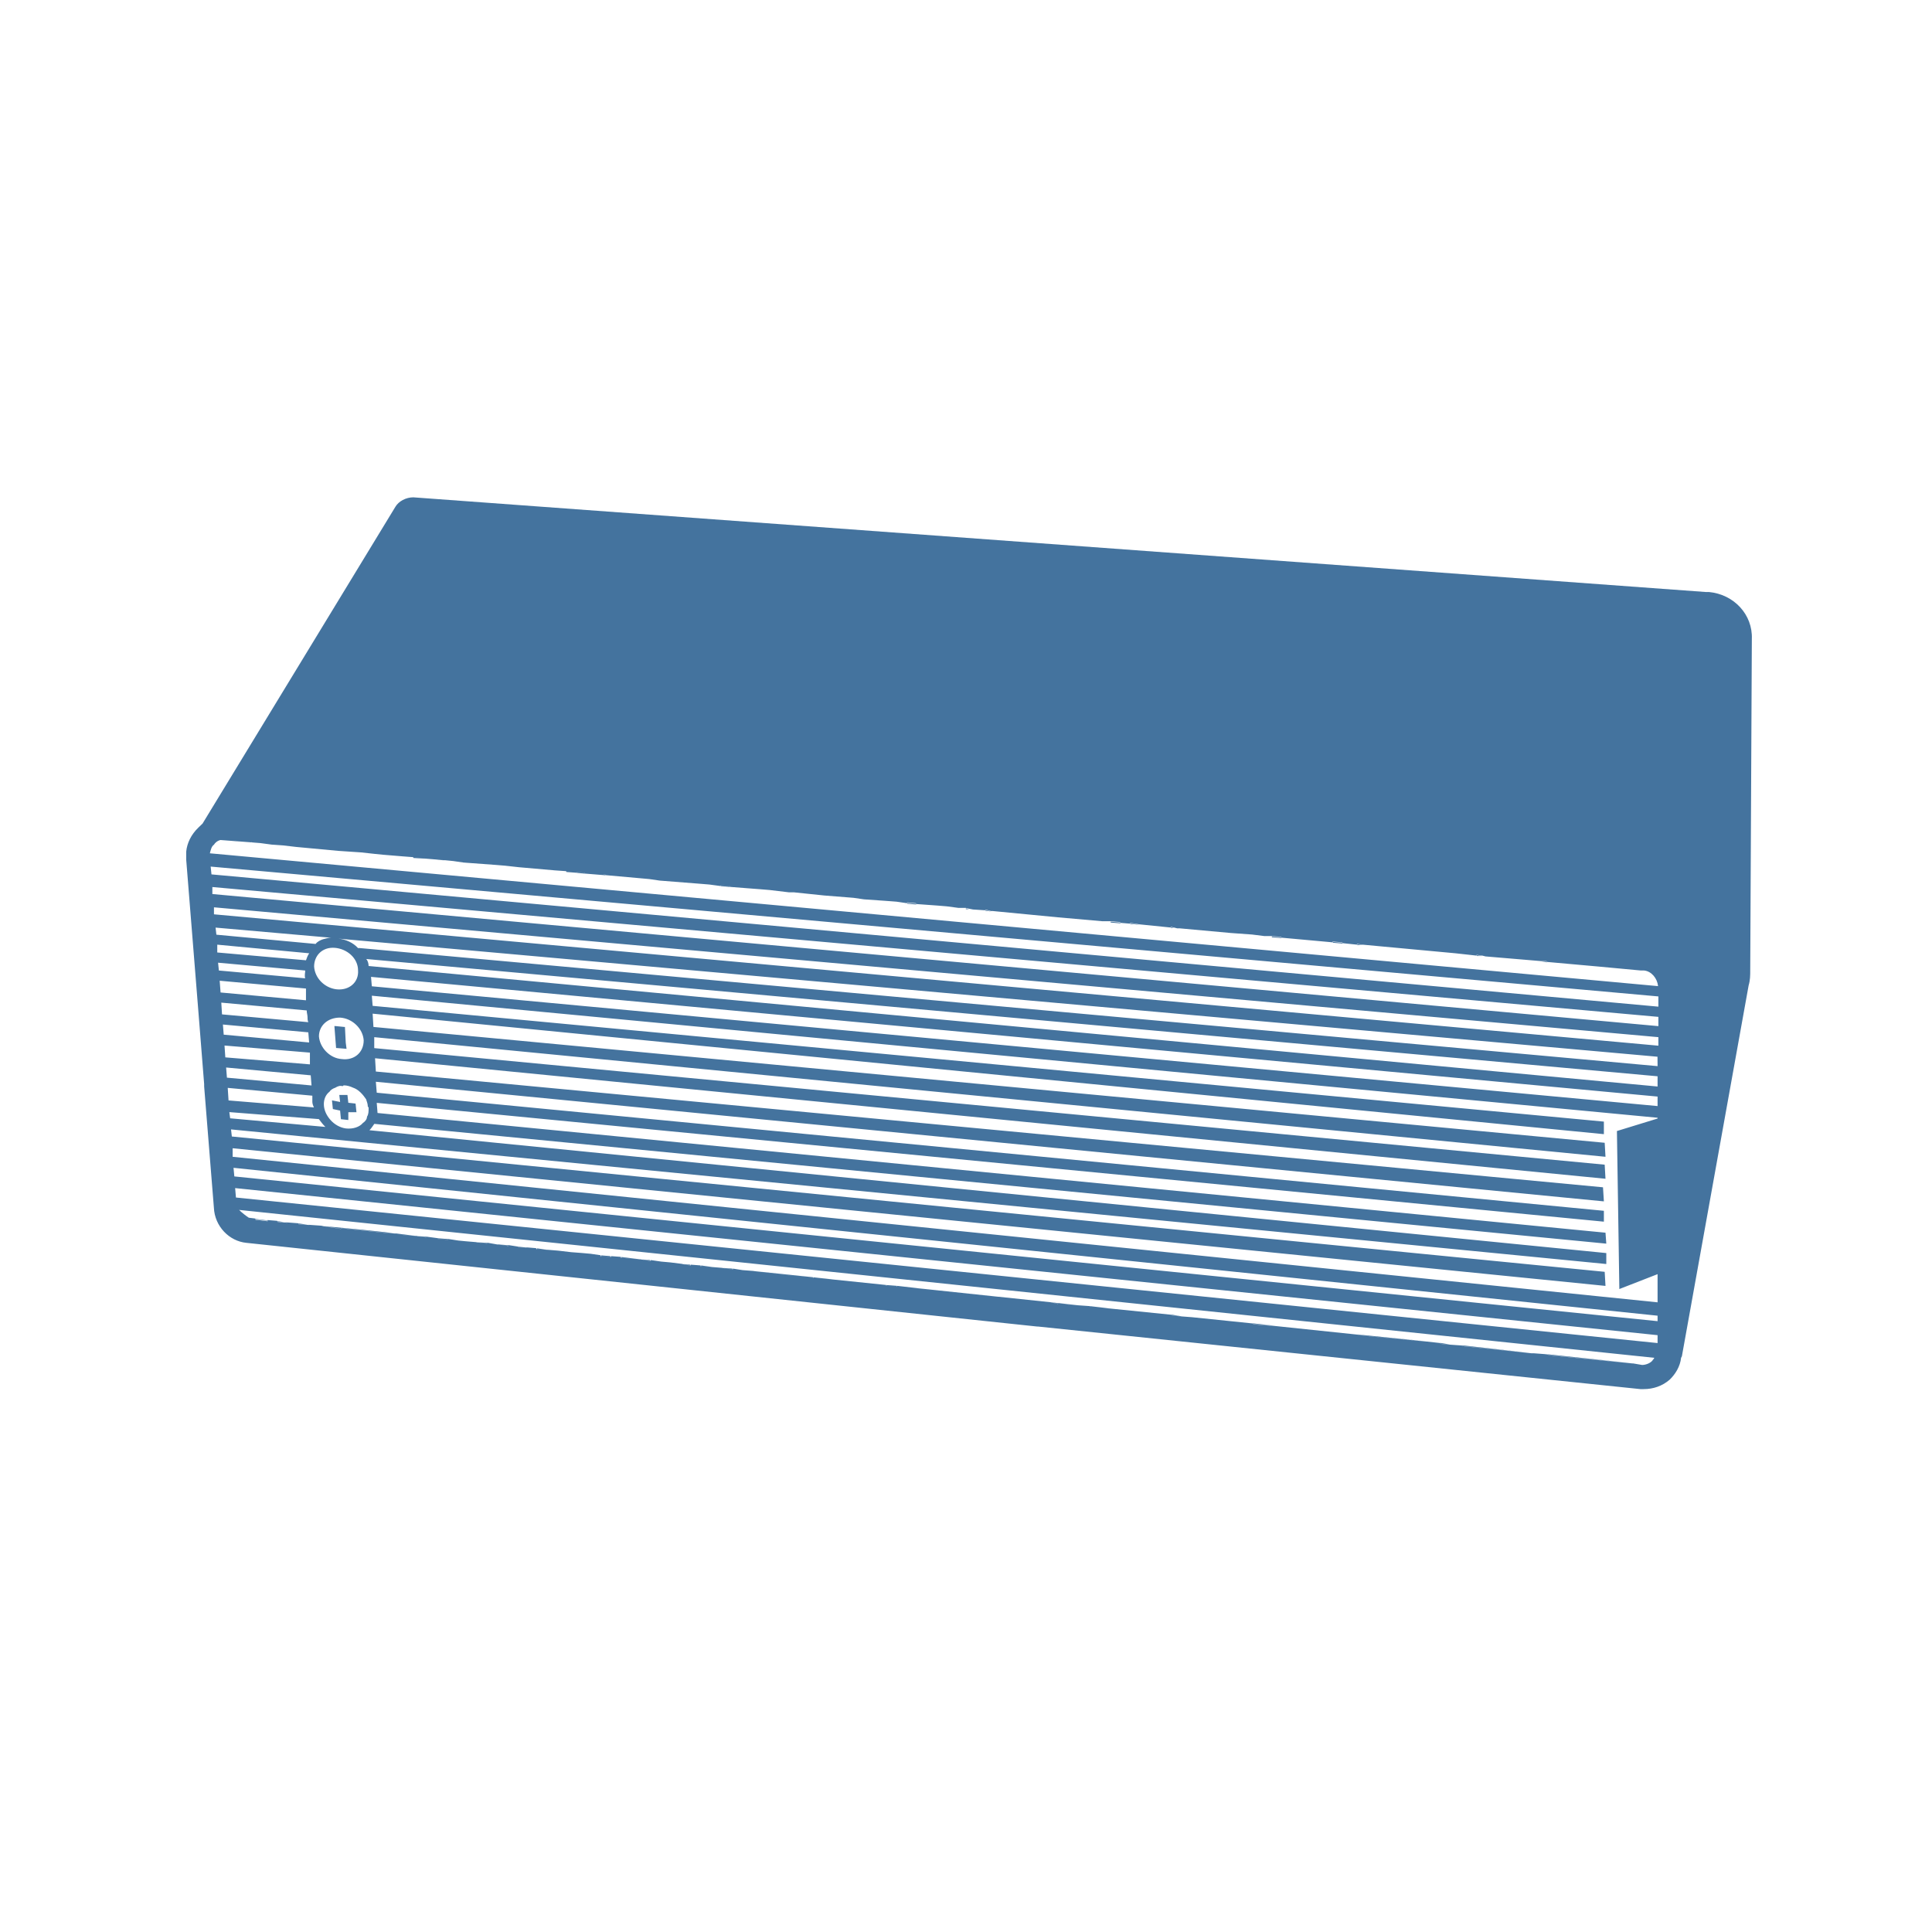
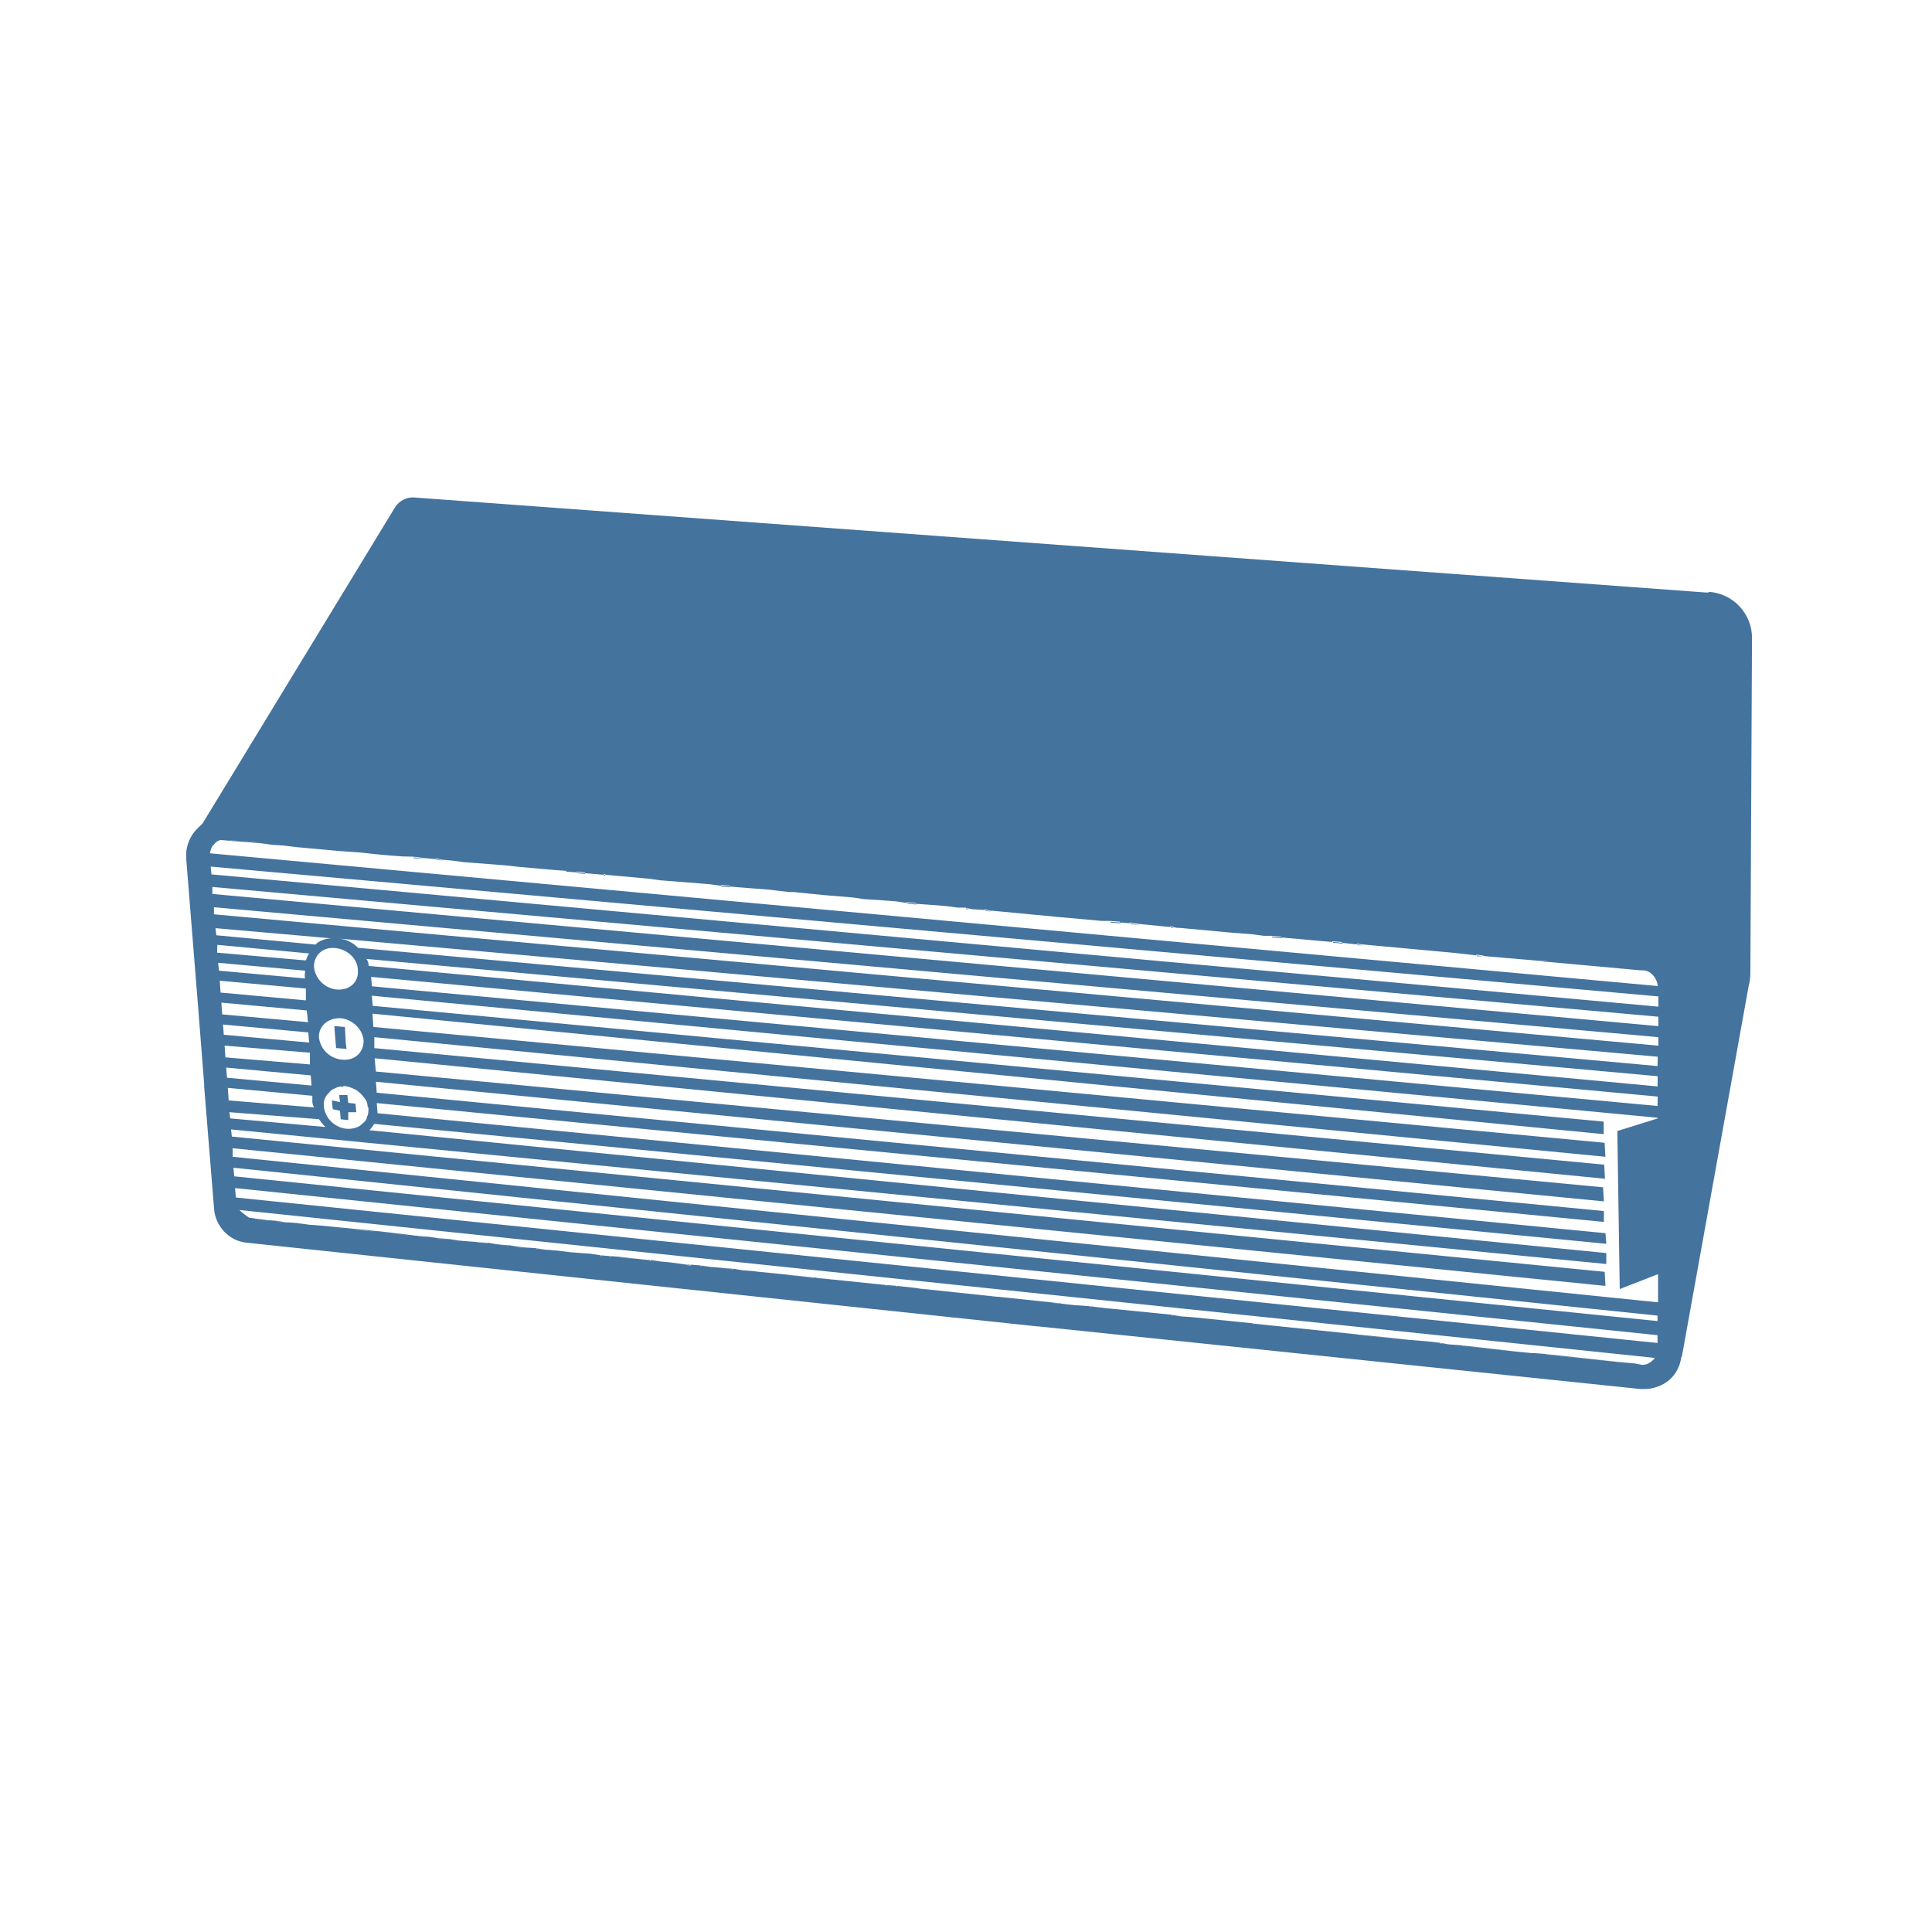
- <svg xmlns="http://www.w3.org/2000/svg" width="24px" fill="#44739e" height="24px" viewBox="0 0 24 24" version="1.1">
-   <path d="m 2.607,10.6 c 0.01,-0.039 0.02,-0.087 0.051,-0.107 0.01,-0.019 0.04,-0.049 0.081,-0.058 l 0.131,0.01 v -0.01 h 0.01 l 0.111,0.019 0.131,0.01 v -0.01 l 0.111,0.019 0.142,0.019 0.142,0.01 0.162,0.019 0.526,0.049 0.283,0.019 0.172,0.019 0.101,0.01 0.121,0.01 0.121,0.01 0.131,0.01 0.162,0.019 0.121,0.01 v -0.01 l 0.091,0.019 h 0.02 l 0.101,0.01 0.131,0.019 0.394,0.029 0.121,0.01 0.172,0.019 0.445,0.039 0.142,0.01 v 0.01 l 0.131,0.01 v -0.01 l 0.101,0.01 v 0.01 l 0.233,0.019 v -0.01 h 0.02 v 0.01 l 0.435,0.039 0.111,0.01 0.131,0.019 0.495,0.039 0.121,0.01 0.142,0.019 v -0.01 l 0.111,0.01 v 0.01 l 0.243,0.019 0.131,0.01 0.121,0.01 0.243,0.029 h 0.061 l 0.374,0.039 0.364,0.029 0.131,0.019 0.273,0.019 0.131,0.01 0.131,0.019 v -0.01 l 0.111,0.01 v 0.01 l 0.263,0.019 0.121,0.01 0.142,0.019 h 0.091 l 0.04,0.01 0.051,0.01 0.152,0.01 v -0.01 l 0.071,0.019 h 0.02 l 0.809,0.078 0.556,0.049 h 0.101 l 0.121,0.01 v 0.01 l 0.121,0.01 v -0.01 l 0.121,0.019 0.384,0.039 v -0.01 l 0.04,0.01 0.04,0.01 h 0.03 l 0.637,0.058 0.263,0.019 0.152,0.019 h 0.091 l 0.121,0.01 v 0.01 l 0.637,0.058 v -0.01 l 0.121,0.01 v 0.01 l 0.182,0.019 v -0.01 l 0.071,0.01 1.152,0.107 0.263,0.029 v -0.01 l 0.071,0.01 0.04,0.01 0.687,0.058 h 0.071 v 0.01 l 0.647,0.058 0.526,0.049 h 0.04 c 0.091,0.01 0.162,0.097 0.172,0.194 z M 20.601,12.505 2.627,10.862 2.617,10.765 20.601,12.378 Z m 0,0.242 -17.963,-1.641 v -0.087 l 17.963,1.613 z m 0,0.243 -17.943,-1.632 v -0.087 l 17.943,1.613 z m -0.01,0.254 -16.124,-1.467 h -0.02 c -0.061,-0.068 -0.152,-0.107 -0.243,-0.117 l 16.386,1.467 z m 0,0.253 -16.012,-1.497 c 0,-0.029 -0.01,-0.068 -0.03,-0.087 L 20.591,13.37 Z m 0,0.243 L 4.619,12.252 4.609,12.135 20.591,13.622 Z m 0,0.155 -0.505,0.155 0.03,1.963 0.475,-0.185 v 0.35 L 2.89,14.37 V 14.264 L 19.944,15.974 19.934,15.799 2.88,14.118 2.87,14.03 19.954,15.702 V 15.566 L 4.589,14.04 c 0.02,-0.019 0.04,-0.049 0.061,-0.079 L 19.954,15.449 19.944,15.313 4.69,13.826 4.68,13.7 19.924,15.176 V 15.041 L 4.68,13.574 4.669,13.438 19.924,14.924 19.913,14.749 4.669,13.311 4.659,13.146 19.944,14.643 19.934,14.468 4.649,13.02 V 12.884 L 19.944,14.37 19.934,14.196 4.639,12.757 4.629,12.592 19.924,14.089 V 13.933 L 4.629,12.495 4.619,12.369 20.591,13.885 Z m 0,2.517 -17.68,-1.798 -0.01,-0.107 17.69,1.837 z m 0,0.272 -17.66,-1.808 -0.01,-0.117 17.67,1.827 z m -0.061,0.214 c -0.03,0.039 -0.091,0.058 -0.131,0.058 l -0.111,-0.019 h -0.01 l -0.991,-0.097 -0.101,-0.019 -0.131,-0.01 h -0.03 l -0.839,-0.087 -0.03,-0.01 -0.142,-0.01 -0.121,-0.01 v -0.01 l -0.172,-0.019 -0.748,-0.068 -0.121,-0.019 -1.021,-0.107 -0.142,-0.01 -0.121,-0.01 v -0.01 l -0.758,-0.078 -0.131,-0.01 -0.121,-0.01 v -0.01 l -0.768,-0.078 -0.131,-0.01 -0.121,-0.01 v -0.01 l -0.142,-0.01 -0.121,-0.01 -0.131,-0.019 v 0.01 l -0.091,-0.019 -0.647,-0.068 -0.131,-0.01 -0.647,-0.068 -0.111,-0.01 -0.121,-0.019 -0.253,-0.029 v 0.01 l -0.131,-0.01 v -0.01 l -0.657,-0.068 -0.121,-0.01 -0.131,-0.019 v 0.01 l -0.131,-0.019 -0.121,-0.01 -0.091,-0.01 -0.404,-0.049 -0.131,-0.01 -0.121,-0.019 v 0.01 l -0.131,-0.019 -0.121,-0.01 -0.142,-0.01 v -0.01 l -0.131,-0.01 v 0.01 l -0.101,-0.019 -0.152,-0.019 -0.111,-0.01 -0.131,-0.019 v 0.009 l -0.121,-0.018 -0.131,-0.01 -0.111,-0.01 v -0.01 l -0.131,-0.01 v 0.01 l -0.121,-0.01 v -0.01 l -0.131,-0.019 -0.111,-0.01 -0.131,-0.01 -0.162,-0.019 -0.121,-0.01 -0.142,-0.01 v -0.01 l -0.121,-0.01 H 6.438 v -0.01 l -0.121,-0.019 v 0.01 L 6.196,15.459 H 6.176 L 6.064,15.439 H 6.054 v 0.01 l -0.142,-0.019 -0.131,-0.011 -0.091,-0.009 -0.121,-0.019 v 0.01 l -0.131,-0.01 v -0.01 l -0.142,-0.019 v 0.01 l -0.121,-0.019 -0.142,-0.01 -0.101,-0.01 v -0.01 l -0.152,-0.01 -0.273,-0.029 -0.273,-0.029 v 0.01 l -0.243,-0.039 -0.142,-0.01 -0.142,-0.01 v -0.01 l -0.131,-0.01 -0.131,-0.011 v -0.009 l -0.121,-0.01 v 0.01 l -0.152,-0.019 v -0.01 l -0.081,-0.01 c -0.03,-0.019 -0.081,-0.058 -0.121,-0.097 l 17.579,1.837 c 0,0.009 -0.01,0.019 -0.02,0.029 m -17.68,-3.081 1.112,0.087 c 0.03,0.039 0.051,0.068 0.081,0.097 l -1.183,-0.107 z m -0.02,-0.301 1.051,0.097 v 0.078 c 0,0.019 0.01,0.049 0.02,0.068 l -1.061,-0.087 z m -0.02,-0.253 1.051,0.097 0.01,0.126 -1.051,-0.097 z m -0.02,-0.273 1.061,0.088 v 0.146 l -1.051,-0.087 z m -0.01,-0.135 -0.01,-0.126 1.061,0.097 0.01,0.126 z m -0.03,-0.398 1.061,0.097 c 0,0.029 0.01,0.058 0.01,0.078 0,0.019 0,0.049 0.01,0.068 l -1.072,-0.097 z m -0.02,-0.272 1.072,0.097 v 0.146 l -1.061,-0.097 z m -0.02,-0.224 1.082,0.097 v 0.01 c 0,0.019 -0.01,0.049 0,0.087 l -1.072,-0.097 z m -0.01,-0.224 1.142,0.107 c -0.02,0.029 -0.03,0.058 -0.04,0.087 l -1.102,-0.097 z m 1.476,0.554 c -0.142,-0.019 -0.263,-0.136 -0.273,-0.282 0,-0.136 0.101,-0.243 0.253,-0.233 0.152,0.01 0.293,0.126 0.293,0.282 0.01,0.146 -0.111,0.253 -0.273,0.233 m 0.374,1.37 c 0.01,0.029 0.02,0.057 0.02,0.087 0.01,0.01 0.01,0.01 0.01,0.019 0,0.039 0,0.078 -0.02,0.107 0,0.029 -0.02,0.058 -0.051,0.078 -0.04,0.049 -0.121,0.078 -0.212,0.068 -0.071,-0.01 -0.142,-0.049 -0.192,-0.107 -0.051,-0.058 -0.081,-0.126 -0.081,-0.195 0,-0.057 0.02,-0.116 0.071,-0.155 0.01,-0.019 0.04,-0.039 0.071,-0.049 0.03,-0.019 0.061,-0.029 0.091,-0.019 0.01,-0.01 0.01,-0.01 0.02,-0.01 0.03,0 0.071,0.01 0.111,0.029 0.03,0.01 0.061,0.029 0.091,0.058 0.03,0.029 0.051,0.058 0.071,0.087 M 4.245,13.156 c -0.152,-0.01 -0.273,-0.146 -0.283,-0.282 0,-0.127 0.101,-0.233 0.263,-0.233 0.152,0.01 0.283,0.136 0.293,0.282 0,0.155 -0.121,0.253 -0.273,0.233 m -1.567,-1.633 1.435,0.126 c -0.03,0 -0.071,0.01 -0.101,0.019 -0.03,0.01 -0.071,0.029 -0.091,0.058 L 2.688,11.611 Z M 21.228,7.354 h -0.04 L 5.134,6.178 c -0.091,0 -0.182,0.049 -0.222,0.117 l -2.396,3.936 c -0.02,0.019 -0.04,0.039 -0.051,0.049 -0.091,0.087 -0.142,0.194 -0.152,0.301 v 0.097 l 0.152,1.895 0.071,0.894 v 0.029 l 0.121,1.506 c 0.01,0.233 0.192,0.417 0.404,0.437 l 9.826,1.04 h 0.01 l 7.481,0.777 h 0.04 c 0.121,0 0.233,-0.039 0.323,-0.117 0.071,-0.068 0.131,-0.165 0.142,-0.272 l 0.01,-0.019 0.829,-4.606 c 0.02,-0.068 0.02,-0.126 0.02,-0.194 l 0.02,-4.111 C 21.774,7.636 21.541,7.383 21.228,7.354 m -17.074,5.392 0.021,0.273 h 0.01 l 0.12,0.01 -0.01,-0.077 -0.01,-0.195 h -0.009 l -0.111,-0.011 z m 0.061,0.856 0.01,0.087 -0.101,-0.02 0.011,0.108 0.09,0.019 0.01,0.107 0.092,0.01 v -0.097 h 0.101 l -0.011,-0.107 -0.09,-0.01 -0.011,-0.097 z m 16.063,3.333 -0.99,-0.097 -0.102,-0.019 z m -1.254,-0.126 -0.839,-0.087 -0.029,-0.011 z m -1.011,-0.107 -0.121,-0.01 v -0.01 z m -0.293,-0.039 -0.747,-0.067 -0.121,-0.02 z m -1.89,-0.195 -0.142,-0.01 -0.121,-0.01 v -0.009 z m -1.152,-0.116 -0.121,-0.011 v -0.01 z m -1.142,-0.127 0.253,0.029 -0.131,-0.009 -0.121,-0.01 z m -0.394,-0.039 0.253,0.029 -0.121,-0.009 z m -0.091,-0.009 0.091,0.01 v 0.011 z m -1.658,-0.175 1.011,0.107 -0.131,-0.01 -0.647,-0.068 -0.111,-0.01 z m -0.384,-0.039 0.131,0.01 v 0.01 l -0.131,-0.01 z m -0.91,-0.097 0.253,0.028 -0.121,-0.009 z m -0.748,-0.078 0.748,0.078 v 0.01 l -0.131,-0.02 -0.121,-0.009 -0.091,-0.01 z m -0.253,-0.029 v 0.01 l -0.131,-0.019 z m -0.253,-0.02 -0.142,-0.01 v -0.01 z m -0.273,-0.029 v 0.01 L 8.47,15.701 Z M 8.076,15.653 v 0.01 l -0.121,-0.019 z m -0.121,-0.009 -0.131,-0.01 -0.111,-0.01 v -0.01 z M 7.581,15.604 v 0.01 l -0.121,-0.01 v -0.01 z m -0.778,-0.078 -0.142,-0.01 v -0.01 z m -0.263,-0.029 h -0.101 v -0.01 z m -0.223,-0.028 v 0.01 l -0.121,-0.02 z m -0.263,-0.029 v 0.01 l -0.142,-0.019 z m -0.485,-0.048 v 0.01 l -0.131,-0.01 v -0.01 z m -0.273,-0.029 v 0.01 l -0.121,-0.019 z m -0.121,-0.009 -0.142,-0.01 -0.101,-0.011 v -0.009 z m -0.242,-0.029 -0.152,-0.01 -0.273,-0.029 -0.273,-0.029 v 0.01 l -0.243,-0.039 0.516,0.049 0.273,0.029 z m -1.082,-0.107 -0.142,-0.01 v -0.01 z m -0.273,-0.028 -0.131,-0.011 v -0.01 z m -0.253,-0.029 v 0.01 l -0.152,-0.019 v -0.01 z m 15.891,-3.217 v 0.01 l -0.071,-0.01 z m -0.799,-0.068 h -0.071 v -0.01 z m -1.486,-0.136 h -0.071 v -0.01 z m -0.253,-0.029 v 0.01 l -0.121,-0.01 v -0.01 z m -0.758,-0.068 v 0.01 l -0.121,-0.01 v -0.01 z m -1.375,-0.126 0.04,0.01 h -0.04 z m -0.505,-0.048 0.121,0.019 -0.121,-0.01 z m -0.243,-0.019 0.121,0.01 v 0.01 l -0.121,-0.01 z m -1.486,-0.127 -0.071,-0.01 v -0.01 z m -0.273,-0.029 h -0.04 v -0.01 z m -0.657,-0.068 v 0.01 l -0.111,-0.01 v -0.01 z M 9.067,11.008 v 0.01 l -0.111,-0.01 v -0.01 z M 7.52,10.872 h -0.02 v -0.01 h 0.02 z m -0.253,-0.029 v 0.01 l -0.101,-0.01 v -0.01 z m -1.759,-0.156 -0.091,-0.01 v -0.01 z m -0.212,-0.019 -0.162,-0.01 v -0.01 z m -2.062,-0.194 -0.111,-0.01 v -0.01 z m -0.243,-0.019 -0.121,-0.01 v -0.01 h 0.01 z" />
+ <svg xmlns="http://www.w3.org/2000/svg" fill="#44739e" width="24" height="24" version="1.1" viewBox="0 0 24000 24000">
+   <path d="M2607 10600c10-39 20-88 50-107a128 128 0 01 82-58l131 10v-10h10l111 20 132 9v-10l110 20 143 20 141 9 162 20 525 48 283 20 172 19 101 10 122 10 121 9 131 3 162 20 121 10v-10l91 20h20l102 10 131 18 394 30 122 10 172 19 444 39 142 10v10l131 9v-10l101 10v10l233 20v-10h20v10l435 39 110 10 132 19 496 39 121 10 142 19v-10l110 10v10l243 20 125 9 122 10 243 29h60l374 38 364 30 132 20 273 18 131 10 131 20v-10l112 10v10l262 19 121 10 141 19h91l40 10 51 10 152 9v-10l70 19h19l810 77 555 50h101l122 9v10l121 10v-10l122 19 384 38v-10l40 10 40 10h30l639 59 263 20 150 20h90l124 10v10l636 57v-10l122 10v10l182 20v-10l70 10 1153 106 263 30v-10l70 10 40 10 688 59h70v10l648 59 526 48h40c90 10 162 97 172 195zm17994 1905L2627 10862l-10-97 17984 1613Zm0 242L2638 11105v-87L20600 12630zm0 243L2658 11358v-88L20600 12884zm-10 253L4470 11776h-20a380 380 0 00-244-117l16387 1468zm0 253L4580 11999c0-29-10-68-30-87l16042 1457Zm0 243L4620 12252l-10-117 15982 1487Zm0 155-500 156 30 1963 476-185v350L2890 14370v-106l17054 1710-10-175-17054-1680-10-89 17084 1672v-136L4589 14040c20-20 40-49 60-79l15305 1490-10-132-15254-1490-10-126 15244 1476v-135L4680 13574l-10-136 15254 1486-10-175-15245-1438-15-165 15284 1497-10-175L4650 13020v-136l15293 1486-10-174-15295-1439-11-165 15295 1497v-156L4630 12495l-11-126 15972 1516Zm0 2517L2910 14613l-10-107 17690 1837zm0 272L2930 14876l-10-117 17670 1827zm-60 214a181 181 0 01-130 58l-107-20h-10l-990-96-101-20-132-10h-30l-840-87-30-10-140-10-122-10v-10l-172-20-748-66-121-20-1021-106-142-10-121-10v-10l-758-77-133-10-121-10v-10l-768-77-132-10-121-10v-10l-142-10-121-10-131-20v10l-91-18-647-68-132-10-647-68-110-10-122-20-253-28v10l-131-10v-10l-657-68-120-10-131-20v10l-131-20-120-10-92-8-404-48-132-10-121-20v10l-132-20-122-10-141-10v-10l-132-10v10l-100-18-152-20-112-10-130-20v10l-122-20-132-8-111-10v-10l-132-10v10l-122-10v-10l-132-20-112-8-132-10-161-20-122-10-141-10v-10l-121-8H6440v-10l-120-20v10l-122-20h-20l-112-20h-10v10l-140-20-133-10-90-8-122-20v10l-130-10v-10l-143-20v10l-120-20-143-8-100-10v-10l-152-10-273-30-273-27v10l-243-40-140-10-143-10v-10l-130-10-133-10v-8l-120-10v10l-153-20v-10l-80-10a904 904 0 01-122-96l17580 1837c0 9-10 20-20 30M2850 13816l1112 87c30 40 50 68 80 97l-1182-107zm-20-302 1050 98v77c0 20 11 50 21 68l-1060-87zm-20-252 1050 97 10 126-1050-97zm-20-273 1060 88v146l-1050-88zm-10-135-10-127 1060 98 10 126zm-30-399 1060 97c0 30 10 60 10 78 0 20 0 49 10 68l-1070-97zm-20-272 1070 97v147l-1060-97zm-20-223 1080 98v10c0 20-10 48 0 87l-1070-97zm-10-223 1140 107a354 354 0 00-40 87l-1103-97zm1473 554a316 316 0 01-273-282c0-136 101-243 253-233 152 10 293 126 293 282 10 146-110 252-273 233m374 1370c10 30 20 58 20 88 10 10 10 10 10 20 0 38 0 77-20 106 0 30-20 58-50 78-40 48-122 78-213 68a318 318 0 01-192-101 303 303 0 01-80-195 190 190 0 01 70-155c10-20 40-40 70-50 31-18 62-28 92-18 10-10 10-10 20-10 30 0 70 10 111 30 30 10 61 30 91 59s50 58 71 87m-303-505a316 316 0 01-283-282c0-127 100-233 263-233 151 10 283 136 293 280 0 157-122 254-273 235m-1567-1633 1435 126c-30 0-70 10-100 20s-70 30-92 58l-1233-116Zm18550-4170h-40L5133 6179a266 266 0 00-222 117L2516 10230l-50 48a483 483 0 00-152 301v98l152 1895 70 894v30L2658 15000c10 233 192 417 404 437l9826 1040h10l7480 778h40a488 488 0 00 324-117 450 450 0 00 142-272l10-20 830-4606c20-68 20-126 20-194l20-4110a574 574 0 00-536-584M4153 12747l22 273h10l120 10-10-77-10-196h-10l-110-10zm60 856 10 87-100-20 10 108 90 20 10 106 93 10v-98h100l-10-106-90-10-11-97zm16064 3333-990-97-101-20zm-1253-126-840-88-30-10zm-1011-108-122-10v-10zm-293-38-747-68-122-20zm-1890-195-142-10-122-10v-8zm-1153-116-121-10v-10zm-1142-127 253 30-132-10-121-10zm-395-39 253 30-121-10zm-90-10 90 10v10zm-1658-174 1010 107-130-10-648-68-111-10zm-384-40 131 10v10l-131-10zm-910-96 253 29-122-10zm-748-77 748 77v10l-132-20-120-10-92-10zm-253-30v10l-131-20zm-253-20-141-10v-10zm-273-28v10l-100-21Zm-495-60v10l-121-20zm-121-10-132-10-110-10v-8zm-374-38v10l-122-10v-10zm-779-77-140-10v-10zm-262-30h-100v-10zm-223-28v10l-120-20zm-263-30v10l-140-20zm-485-48v10l-130-10v-10zm-273-30v10l-120-20zm-120-10-143-10-100-10v-10zm-243-30-152-10-273-27-273-30v10l-243-39 516 50 273 28zm-1082-106-142-10v-9zm-273-28-132-10v-10zm-253-30v10l-152-20v-9zm15891-3216v10l-70-10zm-799-62h-70v-10zm-1485-136h-70v-10zm-253-30v9l-120-12v-10zm-758-68v10l-120-10v-10zm-1375-127 40 10h-40zm-506-48 122 20-122-10zm-243-20 122 10v10l-122-10zm-1485-126-70-10v-10zm-273-30H12000v-10zm-657-68v10l-110-10v-10zm-2315-214v10l-110-9v-10zm-1547-136H7500v-10h20zm-253-30v10l-100-10v-9zM5510 10690l-90-10v-10zm-213-20-160-9v-10zm-2062-193-110-10v-10zm-243-20-120-10v-10h10" />
</svg>
